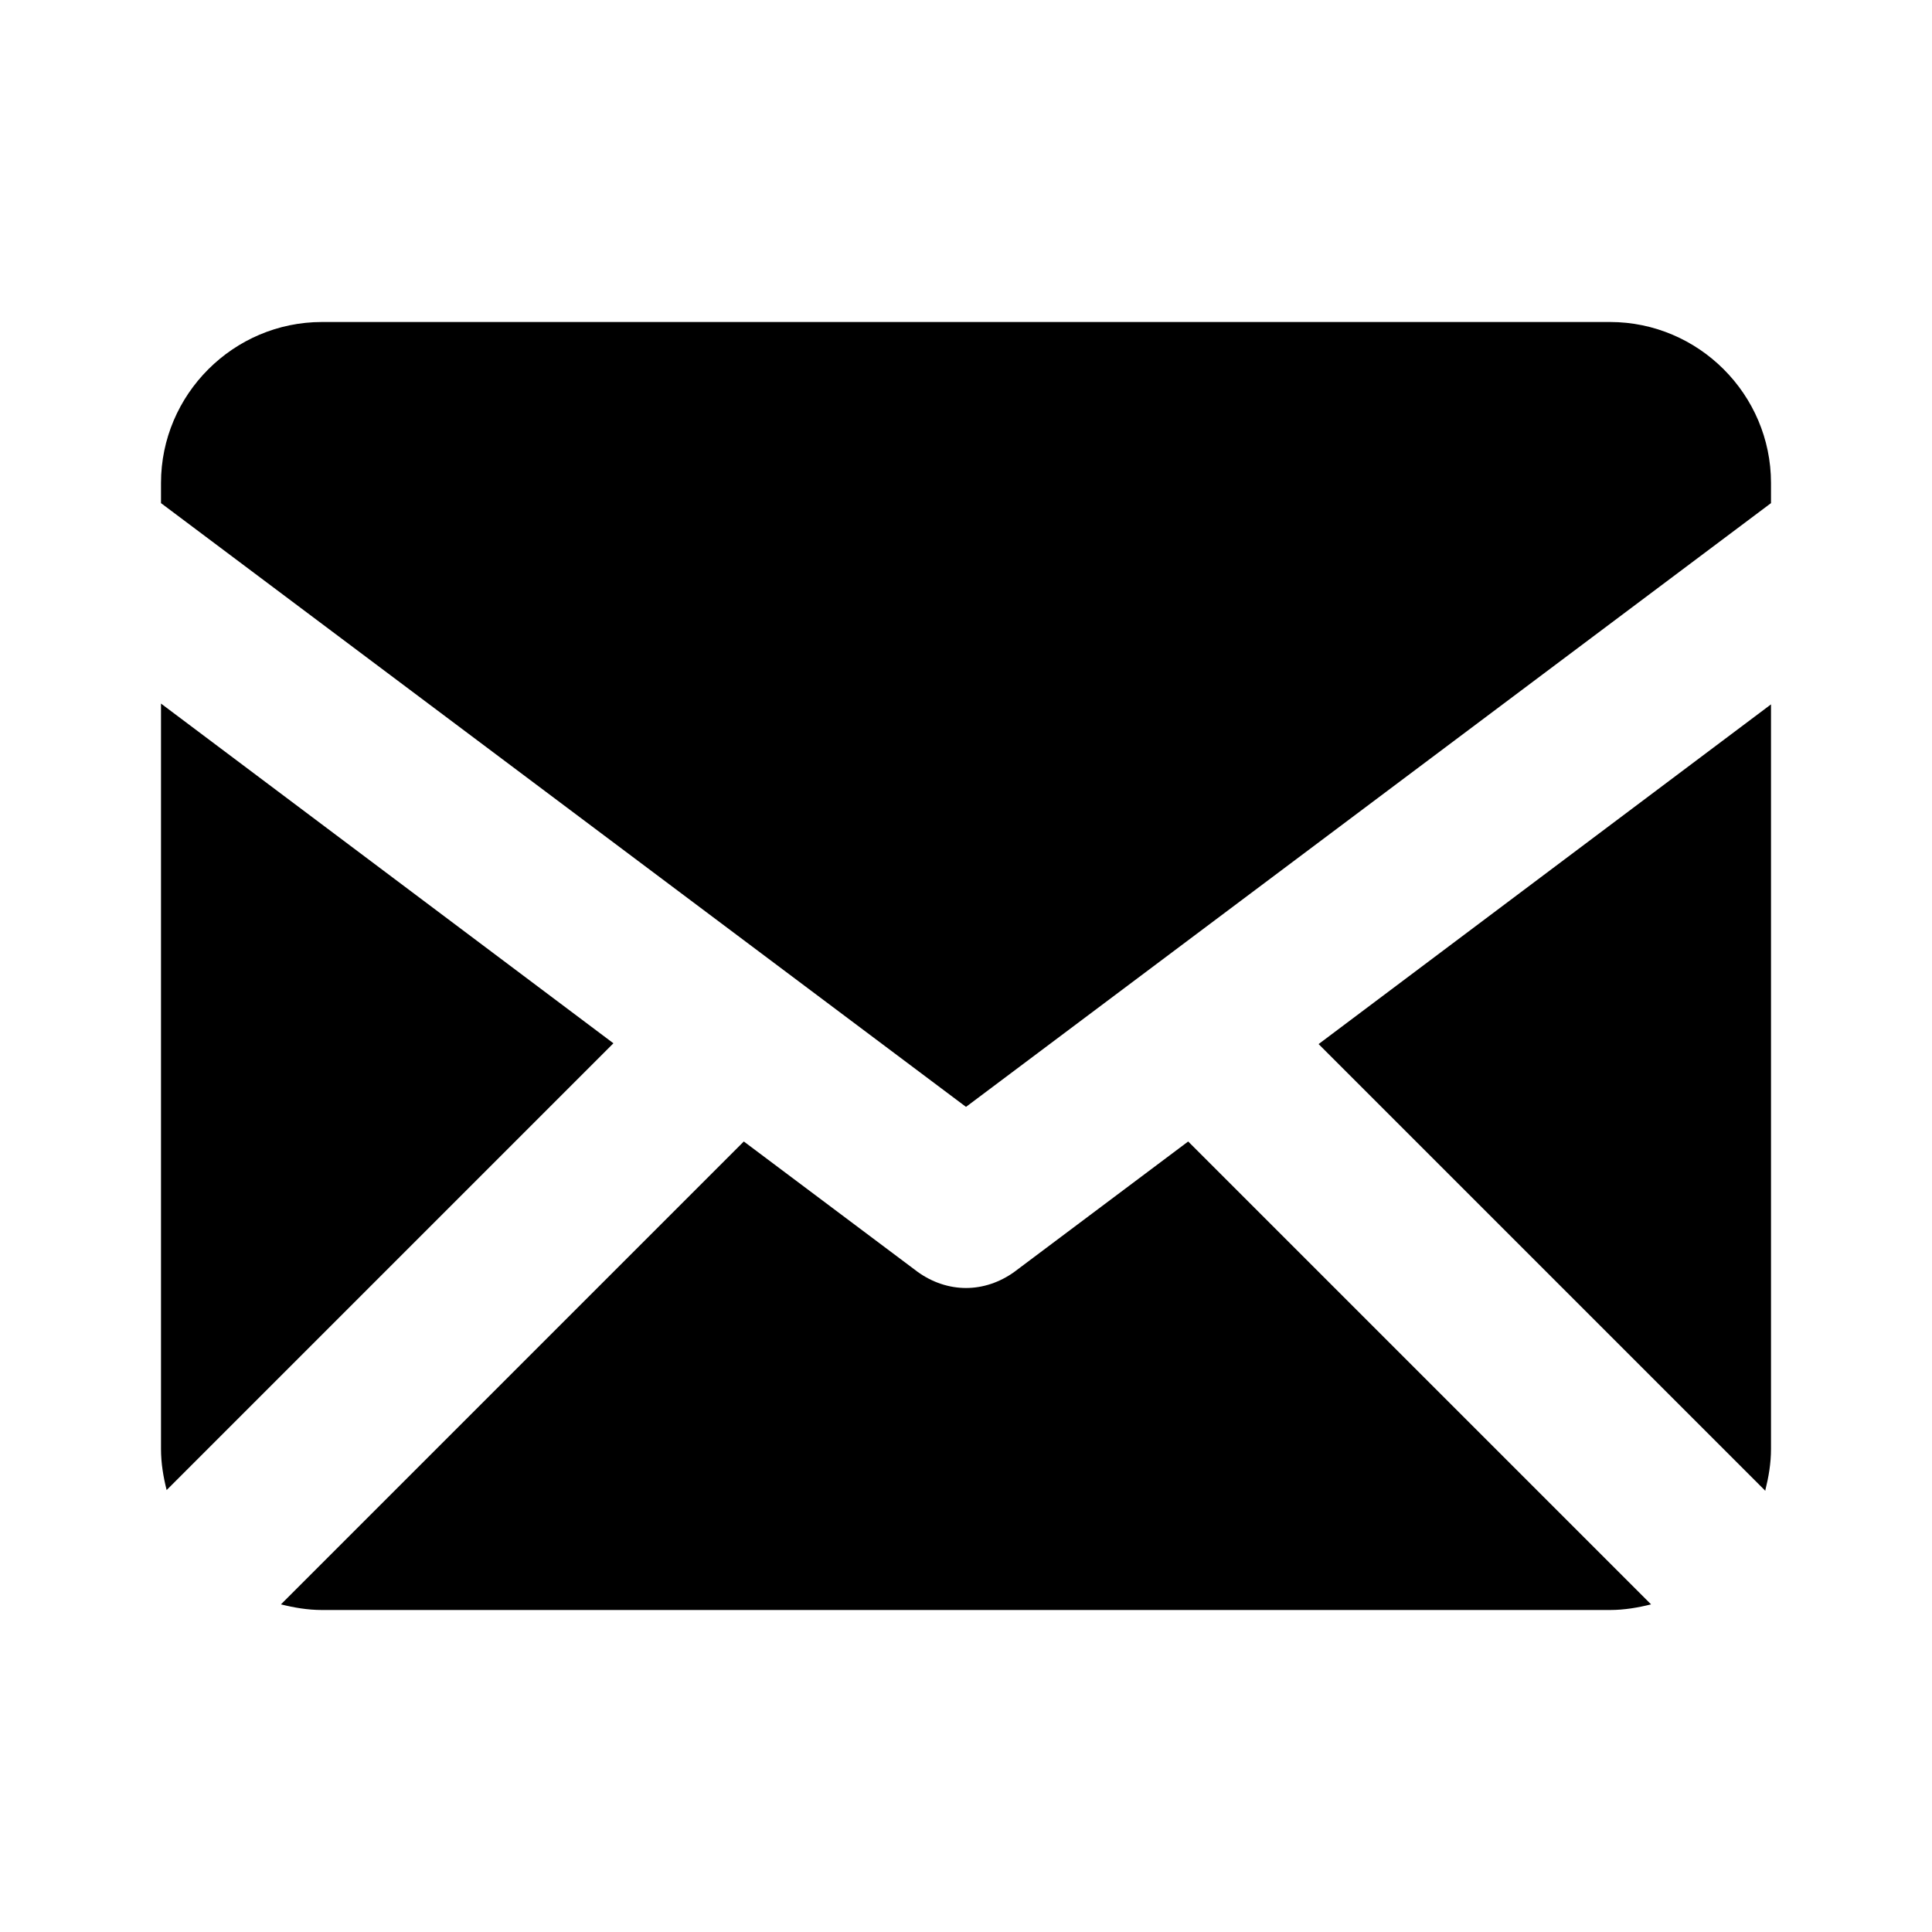
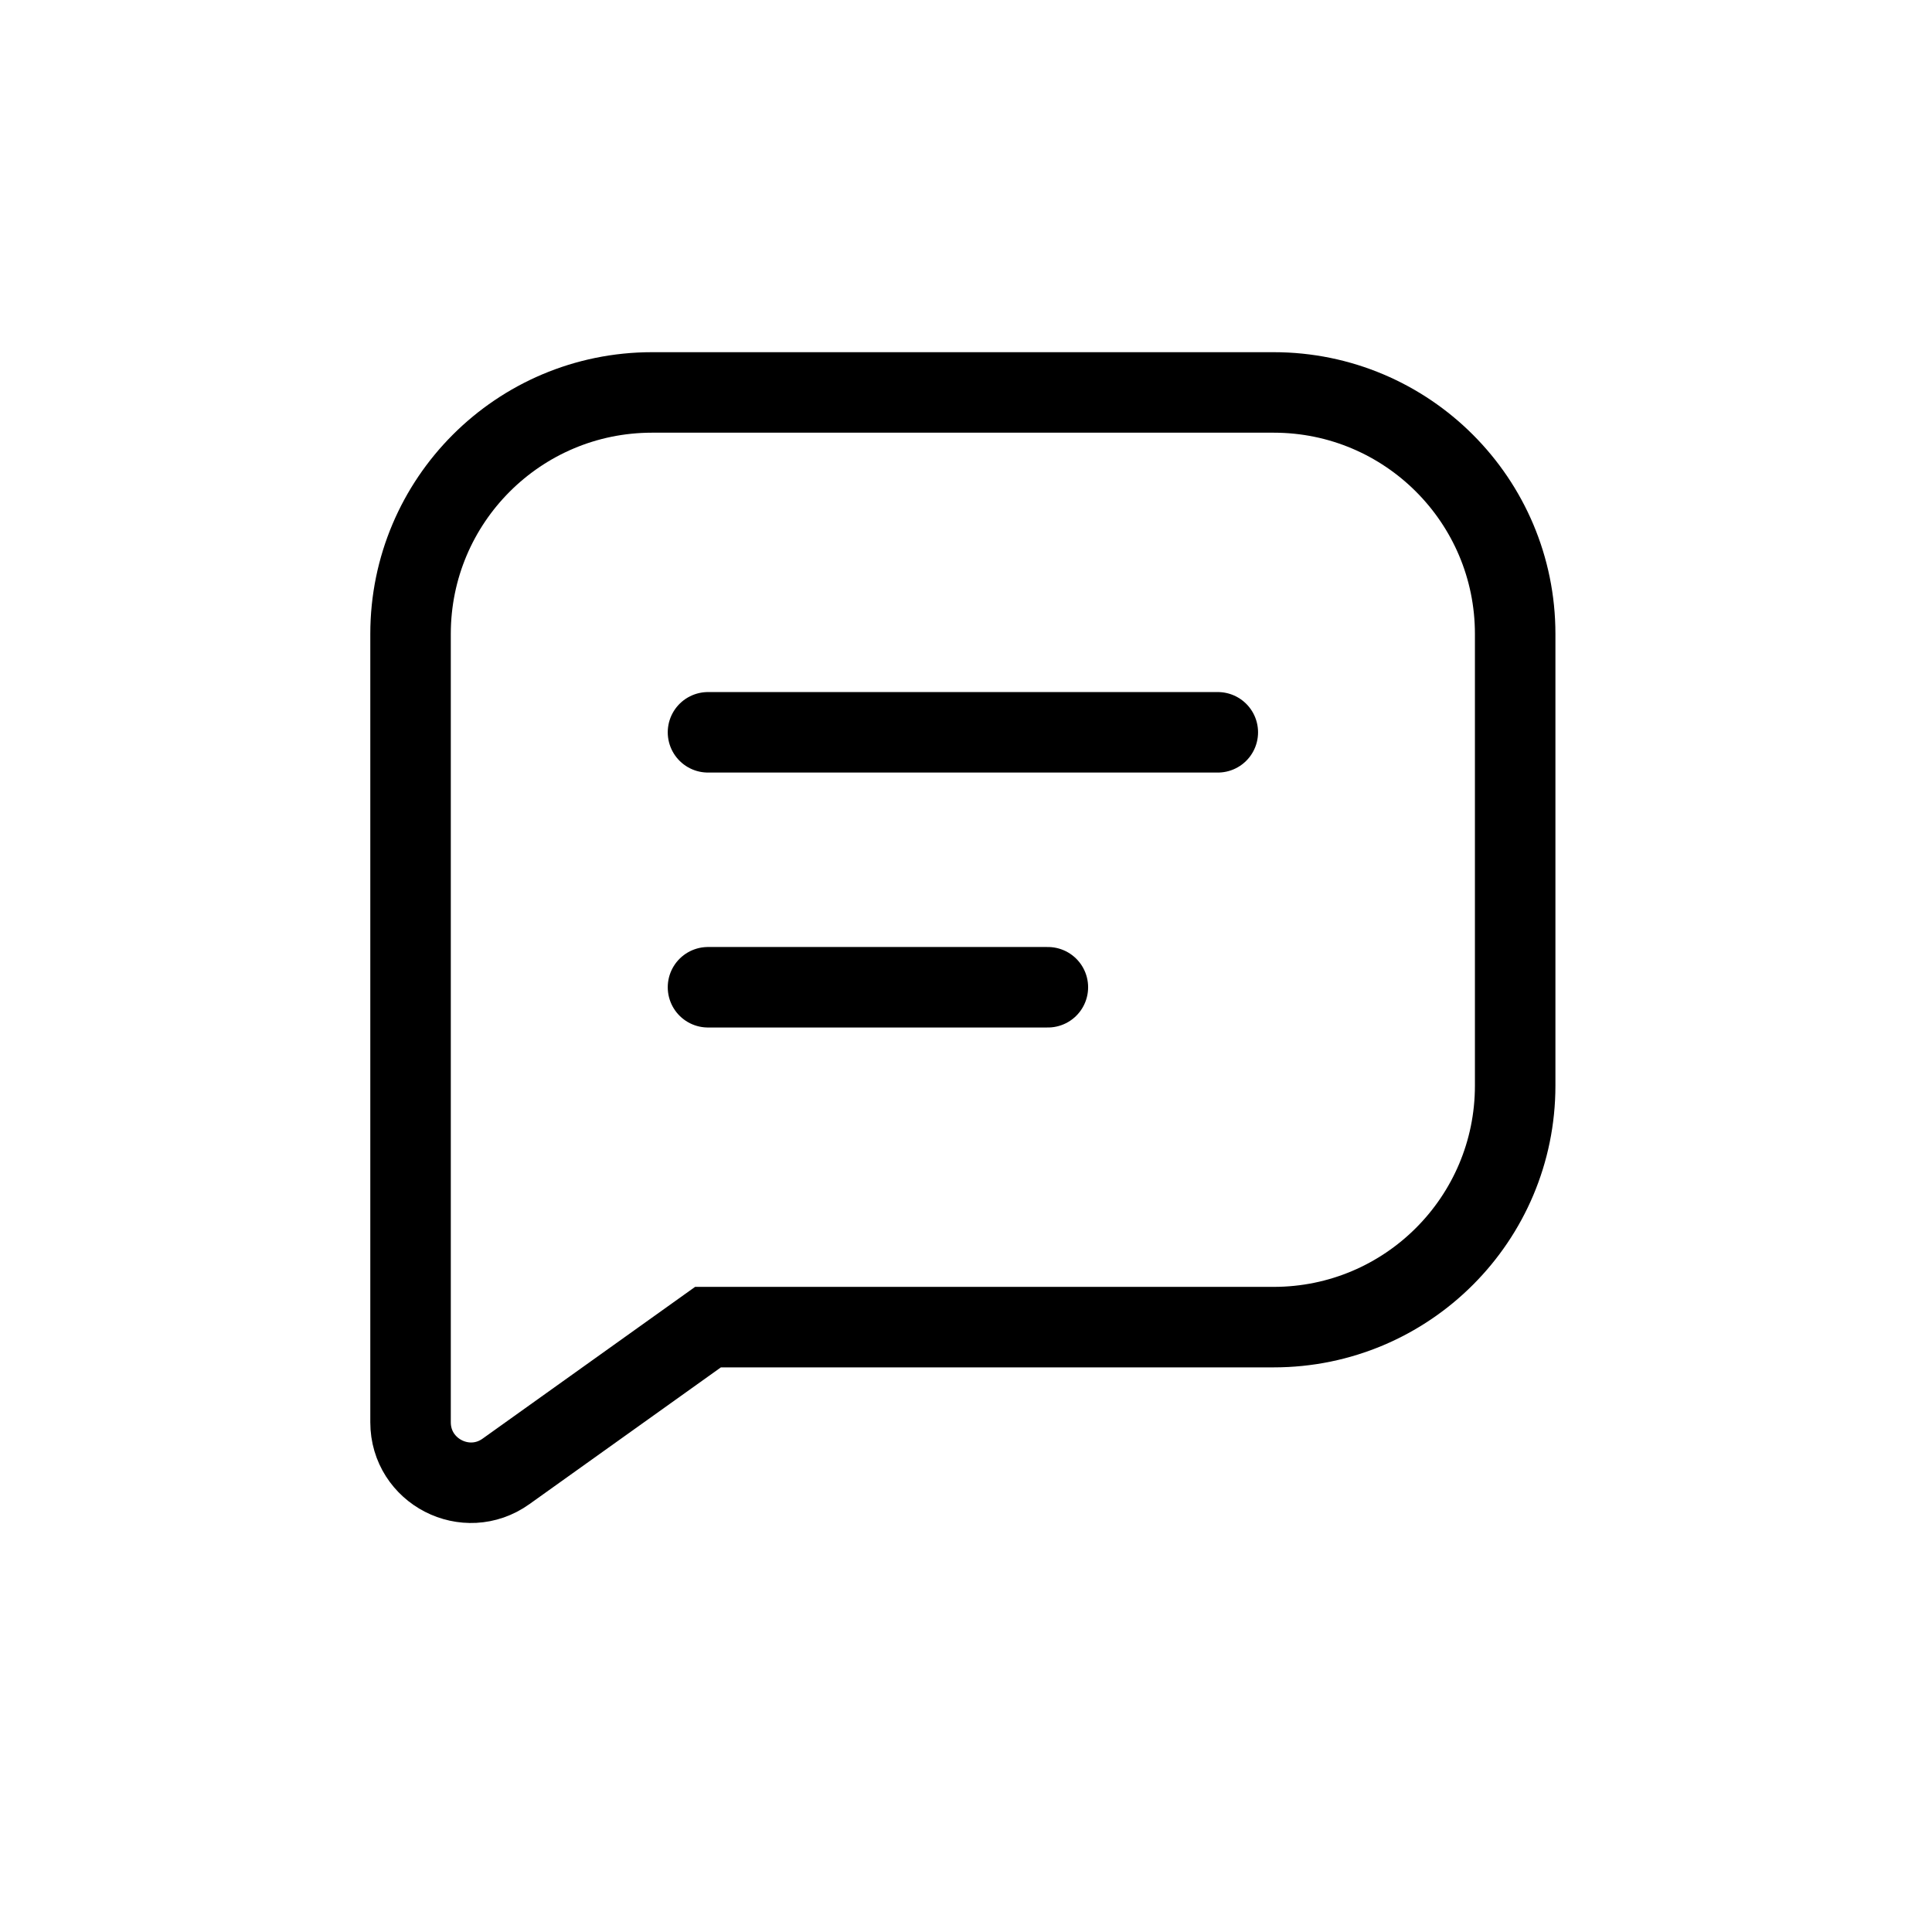
- <svg xmlns="http://www.w3.org/2000/svg" width="24" height="24">
-   <path d="M20 4H4c-1.1 0-2 .9-2 2v.25l10 7.5 10-7.5V6c0-1.1-.9-2-2-2m1.93 14.51c.04-.16.07-.33.07-.51V8.75l-5.62 4.22 5.55 5.55ZM12.6 15.8c-.18.13-.39.2-.6.2s-.42-.07-.6-.2l-2.16-1.62-5.75 5.75c.16.04.33.07.51.07h16c.18 0 .35-.03.51-.07l-5.75-5.75zM2 8.75V18c0 .18.03.35.07.51l5.55-5.55L2 8.74Z" />
+ <svg xmlns="http://www.w3.org/2000/svg" width="24" height="24" viewBox="0 0 24 24" fill="none">
+   <path d="M15.128 9.097L8.795 9.097M13.017 12.264H8.795M5.1 7.875L5.1 17.668C5.1 18.278 5.79 18.633 6.286 18.278L8.795 16.486L15.822 16.486C17.479 16.486 18.822 15.143 18.822 13.486V7.875C18.822 6.218 17.479 4.875 15.822 4.875L8.1 4.875C6.443 4.875 5.1 6.218 5.1 7.875Z" stroke="black" stroke-linecap="round" />
</svg>
